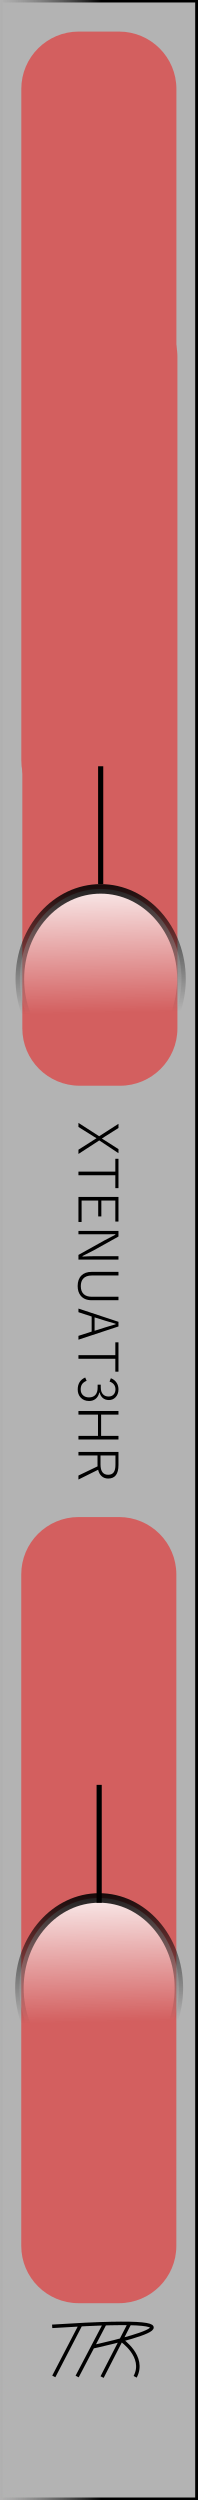
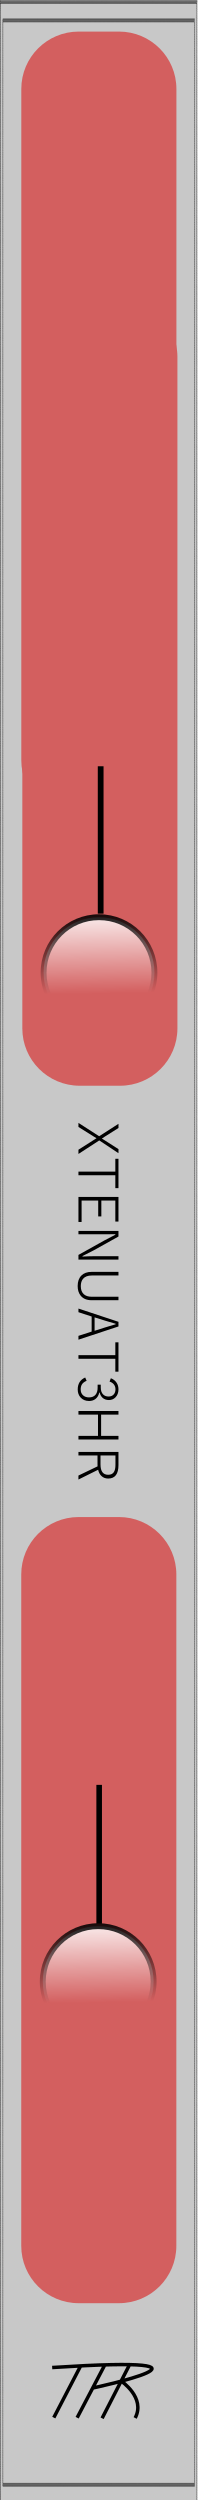
<svg xmlns="http://www.w3.org/2000/svg" xmlns:xlink="http://www.w3.org/1999/xlink" width="10.16mm" height="128.5mm" viewBox="0 0 10.16 128.5" version="1.1" id="svg5">
  <defs id="defs2">
    <linearGradient id="linearGradient5176">
      <stop style="stop-color:#000000;stop-opacity:0;" offset="0" id="stop5174" />
    </linearGradient>
    <linearGradient id="linearGradient964">
      <stop style="stop-color:#666666;stop-opacity:0;" offset="0" id="stop962" />
      <stop style="stop-color:#000000;stop-opacity:1;" offset="1" id="stop960" />
    </linearGradient>
-     <linearGradient xlink:href="#linearGradient964" id="linearGradient5178" x1="-0.128" y1="64.25" x2="5.207" y2="64.25" gradientUnits="userSpaceOnUse" />
    <linearGradient xlink:href="#linearGradient11272" id="linearGradient11292" x1="20.331" y1="89.834" x2="20.433" y2="95.805" gradientUnits="userSpaceOnUse" gradientTransform="matrix(1.34251,0,0,1.34251,-6.959684,-31.27554)" />
    <linearGradient id="linearGradient11272">
      <stop style="stop-color:#ffffff;stop-opacity:1;" offset="0" id="stop11268" />
      <stop style="stop-color:#ffffff;stop-opacity:0;" offset="1" id="stop11270" />
    </linearGradient>
    <linearGradient xlink:href="#linearGradient11334" id="linearGradient11340" x1="20.331" y1="89.834" x2="20.433" y2="95.805" gradientUnits="userSpaceOnUse" gradientTransform="matrix(1.34251,0,0,1.34251,-6.959684,-31.27554)" />
    <linearGradient id="linearGradient11334">
      <stop style="stop-color:#000000;stop-opacity:1;" offset="0" id="stop11330" />
      <stop style="stop-color:#000000;stop-opacity:0;" offset="1" id="stop11332" />
    </linearGradient>
    <linearGradient xlink:href="#linearGradient11272" id="linearGradient1026" gradientUnits="userSpaceOnUse" gradientTransform="matrix(1.34251,0,0,1.34251,-6.959684,-31.27554)" x1="20.331" y1="89.834" x2="20.433" y2="95.805" />
    <linearGradient xlink:href="#linearGradient11334" id="linearGradient1028" gradientUnits="userSpaceOnUse" gradientTransform="matrix(1.34251,0,0,1.34251,-6.959684,-31.27554)" x1="20.331" y1="89.834" x2="20.433" y2="95.805" />
  </defs>
  <g id="layer1">
-     <rect style="mix-blend-mode:normal;fill:#b3b3b3;fill-opacity:1;fill-rule:evenodd;stroke:url(#linearGradient5178);stroke-width:0.255;stroke-miterlimit:4;stroke-dasharray:none;stroke-opacity:1" id="rect31" width="10.16" height="128.5" x="0" y="0" />
-     <path id="path17275" style="display:inline;fill:none;fill-opacity:1;stroke:#000000;stroke-width:0.18;stroke-linecap:butt;stroke-linejoin:miter;stroke-miterlimit:4;stroke-dasharray:none;stroke-dashoffset:0;stroke-opacity:1" d="m 6.231,120.271 c 0,0 1.268,0.852 0.716,1.896 m -4.265,-2.593 c 10.178,-0.663 2.07,1.056 2.07,1.056 m 1.92,-1.226 -1.424,2.778 m 0.134,-2.733 -1.417,2.704 m 0.181,-2.664 -1.381,2.659" />
+     <g id="rect31" style="display:inline;fill:#c8c8c8;fill-opacity:1;stroke:#000000;stroke-width:0.1;stroke-miterlimit:4;stroke-dasharray:0.01, 0.01;stroke-dashoffset:0;stroke-opacity:1" transform="matrix(0.1421257,0,0,1.000484,0.0143236,0.1008301)">
+       <g id="path14654" style="fill:#c8c8c8;fill-opacity:1;stroke:#000000;stroke-width:0.099;stroke-miterlimit:4;stroke-dasharray:0.01, 0.01;stroke-dashoffset:0;stroke-opacity:1" transform="matrix(1.012019,0,0,1.00661,-0.4269453,-0.4246634)">
+         <path style="color:#000000;fill:#c8c8c8;fill-opacity:1;fill-rule:evenodd;stroke:#000000;stroke-width:0.099;stroke-miterlimit:4;stroke-dasharray:0.01, 0.01;stroke-dashoffset:0;stroke-opacity:1" d="M 0.472,0.472 H 70.648 V 128.028 H 0.472 Z" id="path19137" />
+         <path style="color:#000000;fill:#c8c8c8;fill-opacity:1;fill-rule:evenodd;stroke:#000000;stroke-width:0.099;stroke-miterlimit:4;stroke-dasharray:0.01, 0.01;stroke-dashoffset:0;stroke-opacity:1" d="M 0.422,0.422 V 0.473 128.078 H 70.697 V 0.422 Z M 0.521,0.521 H 70.598 V 127.979 H 0.521 Z" id="path19139" />
+       </g>
+       <g id="path14656" style="fill:#c8c8c8;fill-opacity:1;stroke:#000000;stroke-width:0.1;stroke-miterlimit:4;stroke-dasharray:0.01, 0.01;stroke-dashoffset:0;stroke-opacity:1">
+         <path style="color:#000000;fill:#c8c8c8;fill-opacity:1;fill-rule:evenodd;stroke:#000000;stroke-width:0.1;stroke-miterlimit:4;stroke-dasharray:0.01, 0.01;stroke-dashoffset:0;stroke-opacity:1" d="M 0,0 V 0.473 128.5 H 71.119 V 0 Z M 0.943,0.943 H 70.176 V 127.557 H 0.943 Z" id="path19143" />
+         <path style="color:#000000;fill:#c8c8c8;fill-opacity:1;fill-rule:evenodd;stroke:#000000;stroke-width:0.1;stroke-miterlimit:4;stroke-dasharray:0.01, 0.01;stroke-dashoffset:0;stroke-opacity:1" d="M -0.051,-0.051 V 0 0.473 128.551 H 71.17 V -0.051 Z m 0.102,0.102 H 71.068 V 128.449 H 0.051 V 0.473 Z M 0.893,0.893 V 0.943 127.607 H 70.227 V 0.893 Z m 0.102,0.102 H 70.125 V 127.506 H 0.994 Z" id="path19145" />
+       </g>
+     </g>
+     <path id="path17275" style="display:inline;fill:none;fill-opacity:1;stroke:#000000;stroke-width:0.18;stroke-linecap:butt;stroke-linejoin:miter;stroke-miterlimit:4;stroke-dasharray:none;stroke-dashoffset:0;stroke-opacity:1" d="m 6.231,122.388 c 0,0 1.268,0.852 0.716,1.896 m -4.265,-2.593 c 10.178,-0.663 2.07,1.056 2.07,1.056 m 1.92,-1.226 -1.424,2.778 m 0.134,-2.733 -1.417,2.704 m 0.181,-2.664 -1.381,2.659" />
    <g aria-label="XTENUAT3HR" id="text3578" style="font-size:2.822px;line-height:1.25;font-family:'Yu Gothic';-inkscape-font-specification:'Yu Gothic';writing-mode:vertical-lr;stroke-width:0.265" transform="translate(0,0.300368)">
      <path d="m 6.089,58.973 -0.988,-0.655 -1.069,0.695 v -0.218 l 0.79,-0.502 q 0.091,-0.057 0.139,-0.088 -0.065,-0.037 -0.142,-0.087 L 4.032,57.625 v -0.209 l 1.064,0.686 0.994,-0.638 v 0.214 l -0.711,0.449 -0.143,0.094 q 0.028,0.019 0.079,0.05 0.052,0.032 0.07,0.043 l 0.706,0.452 z" id="path7083" />
      <path d="M 6.089,60.77 H 5.928 V 60.107 H 4.032 v -0.186 h 1.896 v -0.66 h 0.161 z" id="path7085" />
      <path d="M 6.089,62.488 H 5.928 V 61.408 H 5.209 v 0.816 H 5.048 v -0.816 h -0.854 v 1.101 H 4.032 v -1.287 h 2.057 z" id="path7087" />
      <path d="M 6.089,64.442 H 4.032 v -0.24 l 1.333,-0.743 q 0.212,-0.114 0.564,-0.294 v -0.028 q -0.44,0.005 -0.617,0.005 H 4.032 V 62.969 h 2.057 v 0.288 L 4.819,63.965 Q 4.583,64.092 4.241,64.259 v 0.028 q 0.365,-0.019 0.641,-0.019 h 1.207 z" id="path7089" />
      <path d="M 6.089,66.531 H 4.71 q -0.379,0 -0.568,-0.24 -0.15,-0.19 -0.15,-0.489 0,-0.349 0.194,-0.542 0.187,-0.186 0.524,-0.186 h 1.379 v 0.186 h -1.371 q -0.305,0 -0.448,0.169 -0.117,0.139 -0.117,0.378 0,0.274 0.154,0.415 0.143,0.131 0.411,0.131 h 1.371 z" id="path7091" />
      <path d="m 6.089,67.88 -2.057,0.679 v -0.197 l 0.679,-0.218 V 67.369 L 4.032,67.146 v -0.186 l 2.057,0.681 z M 4.862,68.102 5.398,67.931 q 0.28,-0.092 0.546,-0.164 v -0.026 Q 5.668,67.667 5.4,67.581 L 4.862,67.412 Z" id="path7093" />
      <path d="M 6.089,70.204 H 5.928 V 69.541 H 4.032 v -0.186 h 1.896 v -0.66 h 0.161 z" id="path7095" />
      <path d="m 5.699,70.541 q 0.201,0.079 0.302,0.243 0.088,0.141 0.088,0.328 0,0.254 -0.154,0.411 -0.135,0.139 -0.336,0.139 -0.2,0 -0.328,-0.117 Q 5.162,71.444 5.122,71.275 h -0.018 q -0.05,0.22 -0.201,0.335 -0.134,0.101 -0.321,0.101 -0.281,0 -0.445,-0.187 -0.142,-0.161 -0.142,-0.405 0,-0.445 0.384,-0.616 l 0.073,0.169 q -0.174,0.073 -0.244,0.192 -0.061,0.101 -0.061,0.255 0,0.197 0.132,0.309 0.116,0.098 0.296,0.098 0.226,0 0.34,-0.142 0.103,-0.128 0.103,-0.356 v -0.158 h 0.161 v 0.142 q 0,0.241 0.123,0.364 0.105,0.105 0.28,0.105 0.176,0 0.273,-0.119 0.08,-0.099 0.08,-0.252 0,-0.149 -0.085,-0.255 -0.079,-0.098 -0.219,-0.142 z" id="path7097" />
      <path d="M 6.089,73.69 H 4.032 V 73.504 H 5.037 V 72.411 H 4.032 v -0.186 h 2.057 v 0.186 h -0.892 v 1.093 h 0.892 z" id="path7099" />
      <path d="m 6.089,74.328 v 0.674 q 0,0.695 -0.528,0.695 -0.208,0 -0.346,-0.13 -0.125,-0.116 -0.171,-0.322 l -1.013,0.503 v -0.205 l 0.984,-0.473 q -0.003,-0.033 -0.003,-0.109 v -0.449 H 4.032 V 74.328 Z M 5.934,74.512 H 5.166 v 0.46 q 0,0.531 0.393,0.531 0.201,0 0.291,-0.134 0.084,-0.125 0.084,-0.38 z" id="path7101" />
    </g>
    <rect style="fill:#d35f5f;stroke-width:0.265;stroke-linecap:round;stroke-linejoin:bevel;stroke-dasharray:0.265, 0.529" id="rect1120" width="7.972" height="40.408" x="1.092" y="77.976" ry="2.949" />
    <rect style="fill:#d35f5f;stroke-width:0.265;stroke-linecap:round;stroke-linejoin:bevel;stroke-dasharray:0.265, 0.529" id="rect1120-3" width="7.972" height="40.408" x="1.095" y="1.623" ry="2.949" />
    <rect style="fill:#d35f5f;stroke-width:0.265;stroke-linecap:round;stroke-linejoin:bevel;stroke-dasharray:0.265, 0.529" id="rect1120-3-6" width="7.972" height="40.408" x="1.147" y="15.399" ry="2.949" />
-     <g id="path1580-9-0-5-2" style="display:inline" transform="matrix(0.8198669,0,0,0.9266448,-11.56265,13.72917)">
+     <g id="path1580-9-0-5-2" style="display:inline" transform="matrix(0.5698387,0,0,0.5699443,-6.531743,47.44705)">
      <path style="color:#000000;fill:url(#linearGradient11292);stroke-width:0.531;-inkscape-stroke:none" d="m 25.319,95.461 a 4.999,4.999 0 0 1 -4.999,4.999 4.999,4.999 0 0 1 -4.999,-4.999 4.999,4.999 0 0 1 4.999,-4.999 4.999,4.999 0 0 1 4.999,4.999 z" id="path14692" />
      <path style="color:#000000;fill:url(#linearGradient11340);-inkscape-stroke:none" d="m 20.32,90.197 c -2.904,0 -5.266,2.359 -5.266,5.264 0,2.904 2.361,5.264 5.266,5.264 2.904,0 5.264,-2.359 5.264,-5.264 0,-2.904 -2.359,-5.264 -5.264,-5.264 z m 0,0.529 c 2.618,0 4.732,2.117 4.732,4.734 0,2.618 -2.115,4.734 -4.732,4.734 -2.618,0 -4.734,-2.117 -4.734,-4.734 0,-2.618 2.117,-4.734 4.734,-4.734 z" id="path14694" />
    </g>
-     <g id="g1024" style="display:inline" transform="matrix(0.8309739,0,0,0.9266448,-11.71086,-38.13683)">
+     <g id="g1024" style="display:inline" transform="matrix(0.5698387,0,0,0.5699443,-6.489743,-4.413649)">
      <path style="color:#000000;fill:url(#linearGradient1026);stroke-width:0.531;-inkscape-stroke:none" d="m 25.319,95.461 a 4.999,4.999 0 0 1 -4.999,4.999 4.999,4.999 0 0 1 -4.999,-4.999 4.999,4.999 0 0 1 4.999,-4.999 4.999,4.999 0 0 1 4.999,4.999 z" id="path1020" />
      <path style="color:#000000;fill:url(#linearGradient1028);-inkscape-stroke:none" d="m 20.32,90.197 c -2.904,0 -5.266,2.359 -5.266,5.264 0,2.904 2.361,5.264 5.266,5.264 2.904,0 5.264,-2.359 5.264,-5.264 0,-2.904 -2.359,-5.264 -5.264,-5.264 z m 0,0.529 c 2.618,0 4.732,2.117 4.732,4.734 0,2.618 -2.115,4.734 -4.732,4.734 -2.618,0 -4.734,-2.117 -4.734,-4.734 0,-2.618 2.117,-4.734 4.734,-4.734 z" id="path1022" />
    </g>
-     <path style="fill:none;fill-rule:evenodd;stroke:#000000;stroke-width:0.265px;stroke-linecap:butt;stroke-linejoin:miter;stroke-opacity:1" d="M 5.097,97.8 5.097,91.742" id="path1302" />
-     <path style="fill:none;fill-rule:evenodd;stroke:#000000;stroke-width:0.265px;stroke-linecap:butt;stroke-linejoin:miter;stroke-opacity:1" d="m 5.175,45.444 -5.56e-4,-6.059" id="path1302-3" />
+     <path style="fill:none;fill-rule:evenodd;stroke:#000000;stroke-width:0.287px;stroke-linecap:butt;stroke-linejoin:miter;stroke-opacity:1" d="M 5.097,98.883 5.097,91.742" id="path1302" />
+     <path style="fill:none;fill-rule:evenodd;stroke:#000000;stroke-width:0.296px;stroke-linecap:butt;stroke-linejoin:miter;stroke-opacity:1" d="m 5.175,46.962 -5.56e-4,-7.577" id="path1302-3" />
  </g>
  <g id="layer2" style="display:none">
    <circle style="display:inline;fill:#00ff00;fill-opacity:1;stroke:none;stroke-width:0.255" id="path1580-9-0-5-7-2-9-6-1" cx="5.08" cy="10.403" r="2.403" />
    <circle style="display:inline;fill:#00ff00;fill-opacity:1;stroke:none;stroke-width:0.255" id="path1580-9-0-5-7-2-9-6-1-9" cx="5.08" cy="20.403" r="2.403" />
    <circle style="display:inline;fill:#00ff00;fill-opacity:1;stroke:none;stroke-width:0.255" id="path1580-9-0-5-7-2-9-6-1-9-3" cx="5.08" cy="40.403" r="2.403" />
    <circle style="display:inline;fill:#00ff00;fill-opacity:1;stroke:none;stroke-width:0.255" id="path1580-9-0-5-7-2-9-6-1-9-3-9" cx="5.08" cy="97.403" r="2.403" />
    <circle style="display:inline;fill:#ff0000;fill-opacity:1;stroke:none;stroke-width:0.255" id="path1580-9-2-7" cx="5.08" cy="30.403" r="2.403" />
    <circle style="display:inline;fill:#0000ff;fill-opacity:1;stroke:none;stroke-width:0.255" id="path1580-9-1-6" cx="5.08" cy="112.403" r="2.403" />
    <circle style="display:inline;fill:#ff0000;fill-opacity:1;stroke:none;stroke-width:0.255" id="path1580-9-2-7-1" cx="5.08" cy="87.403" r="2.403" />
  </g>
</svg>
